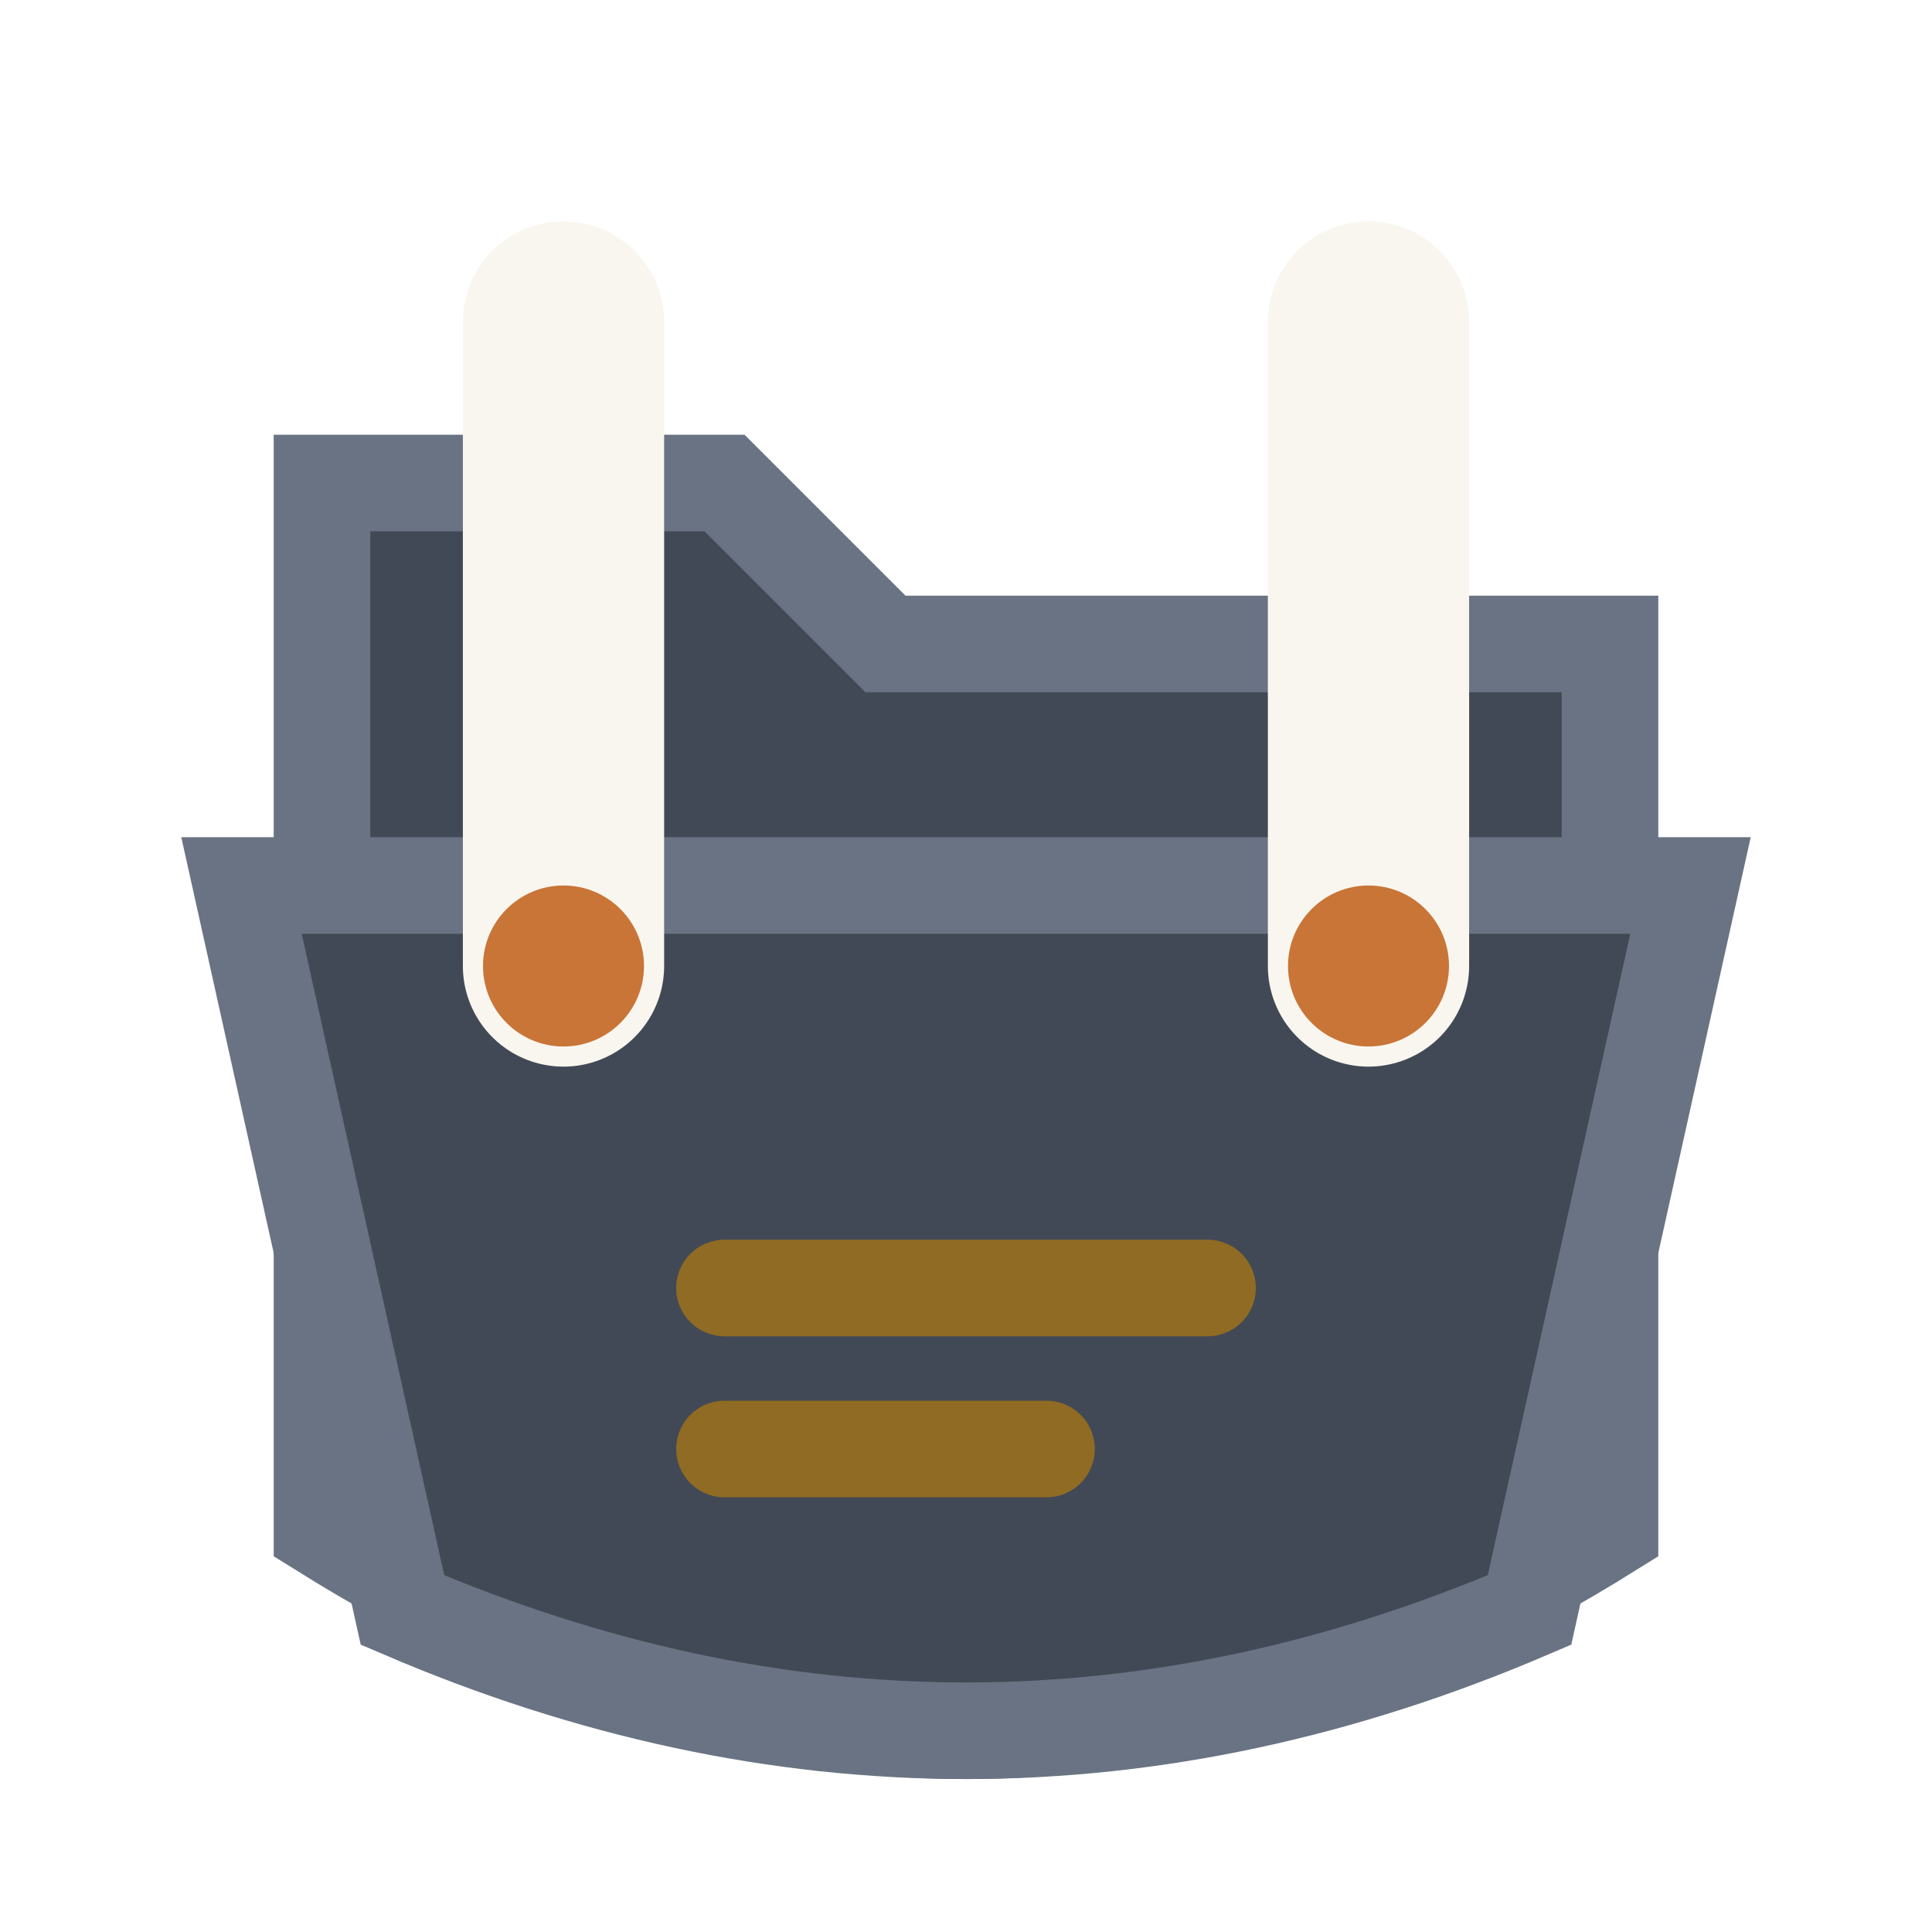
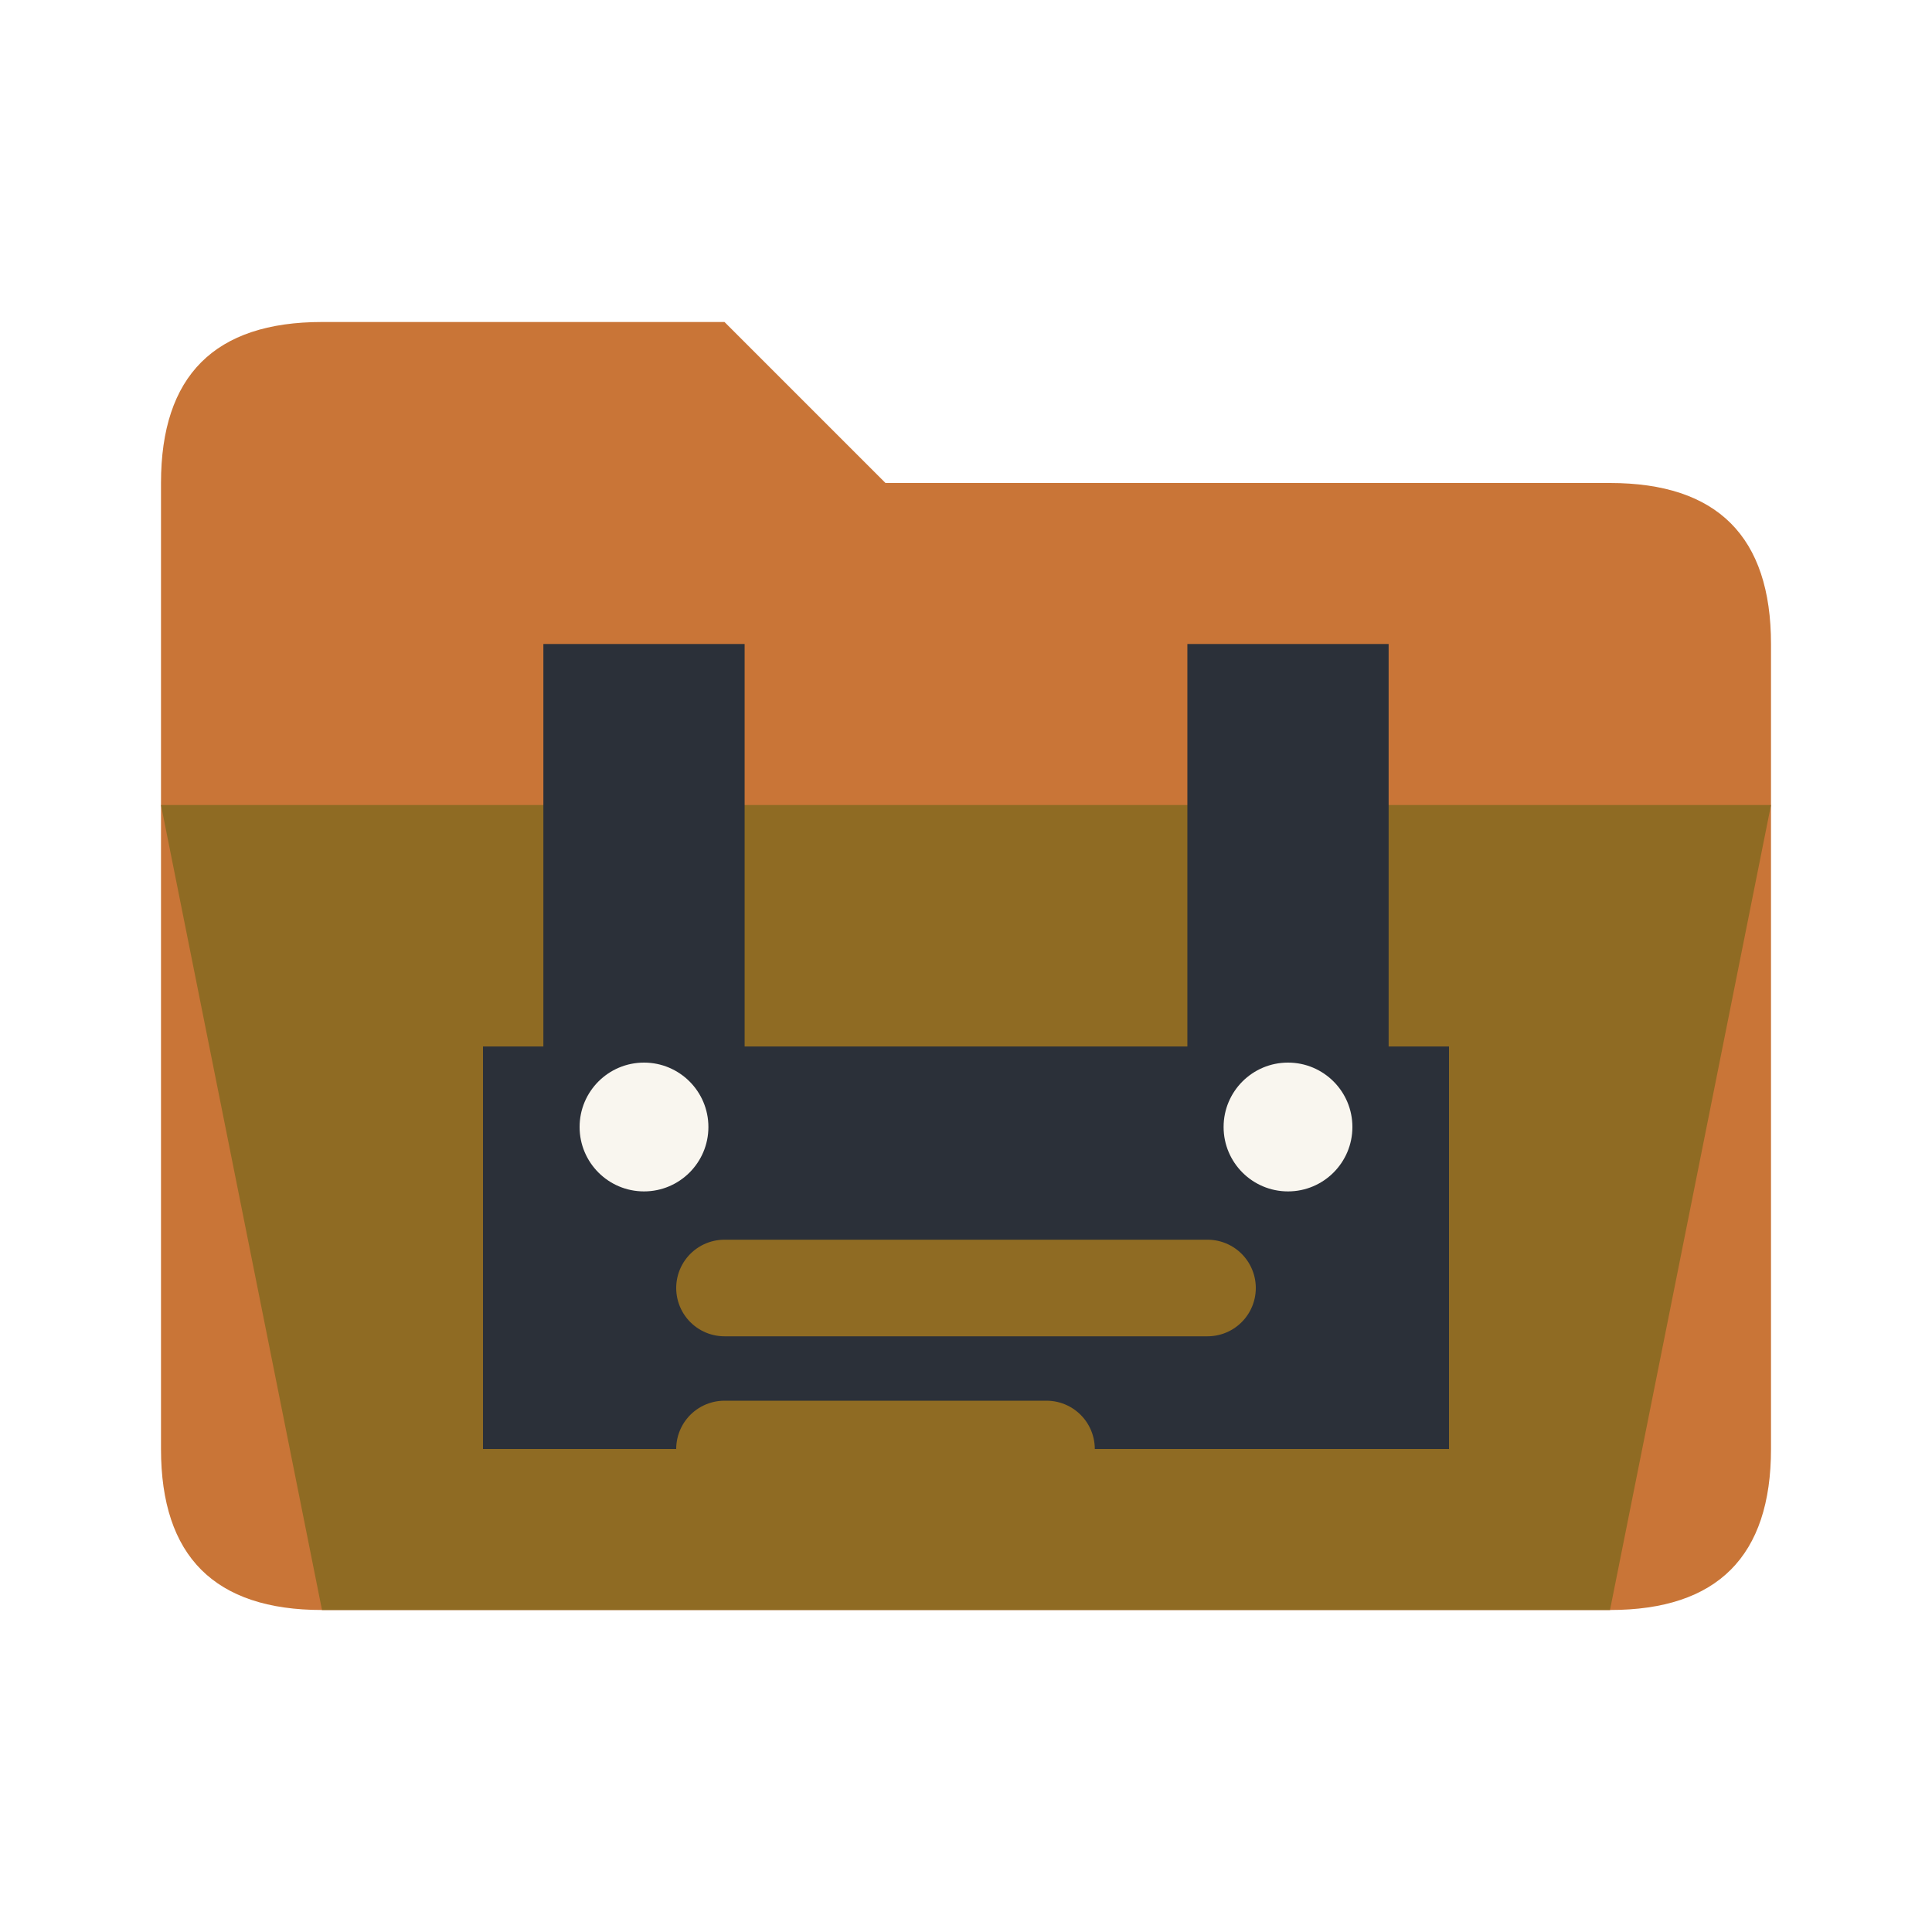
<svg xmlns="http://www.w3.org/2000/svg" width="24" height="24" viewBox="0 0 24 24">
-   <path d="M4 6H9L11 8H20V19Q12 24 4 19Z" fill="#424956" stroke="#697383" stroke-width="1.2" />
-   <path d="M3 11H21L19 20Q12 23 5 20Z" fill="#424956" stroke="#697383" stroke-width="1.2" />
-   <path d="M7 4V12M17 4V12" stroke="#F9F6EF" stroke-width="2.5" stroke-linecap="round" />
-   <circle cx="7" cy="12" r="1" fill="#C97537" />
-   <circle cx="17" cy="12" r="1" fill="#C97537" />
+   <path d="M2 6Q2 4 4 4H9L11 6H20Q22 6 22 8V18Q22 20 20 20H4Q2 20 2 18Z" fill="#C97537" />
+   <path d="M2 10H22L20 20H4Z" fill="#8F6B23" />
+   <path d="M8 8V17M16 8V17" stroke="#2B3039" stroke-width="2.5" />
+   <path d="M6 13H18V18H6Z" fill="#2B3039" />
+   <circle cx="8" cy="14" r=".8" fill="#F9F6EF" />
+   <circle cx="16" cy="14" r=".8" fill="#F9F6EF" />
  <path d="M9 16H15M9 18H13" fill="none" stroke="#8F6B23" stroke-width="1.2" stroke-linecap="round" stroke-linejoin="round" />
</svg>
